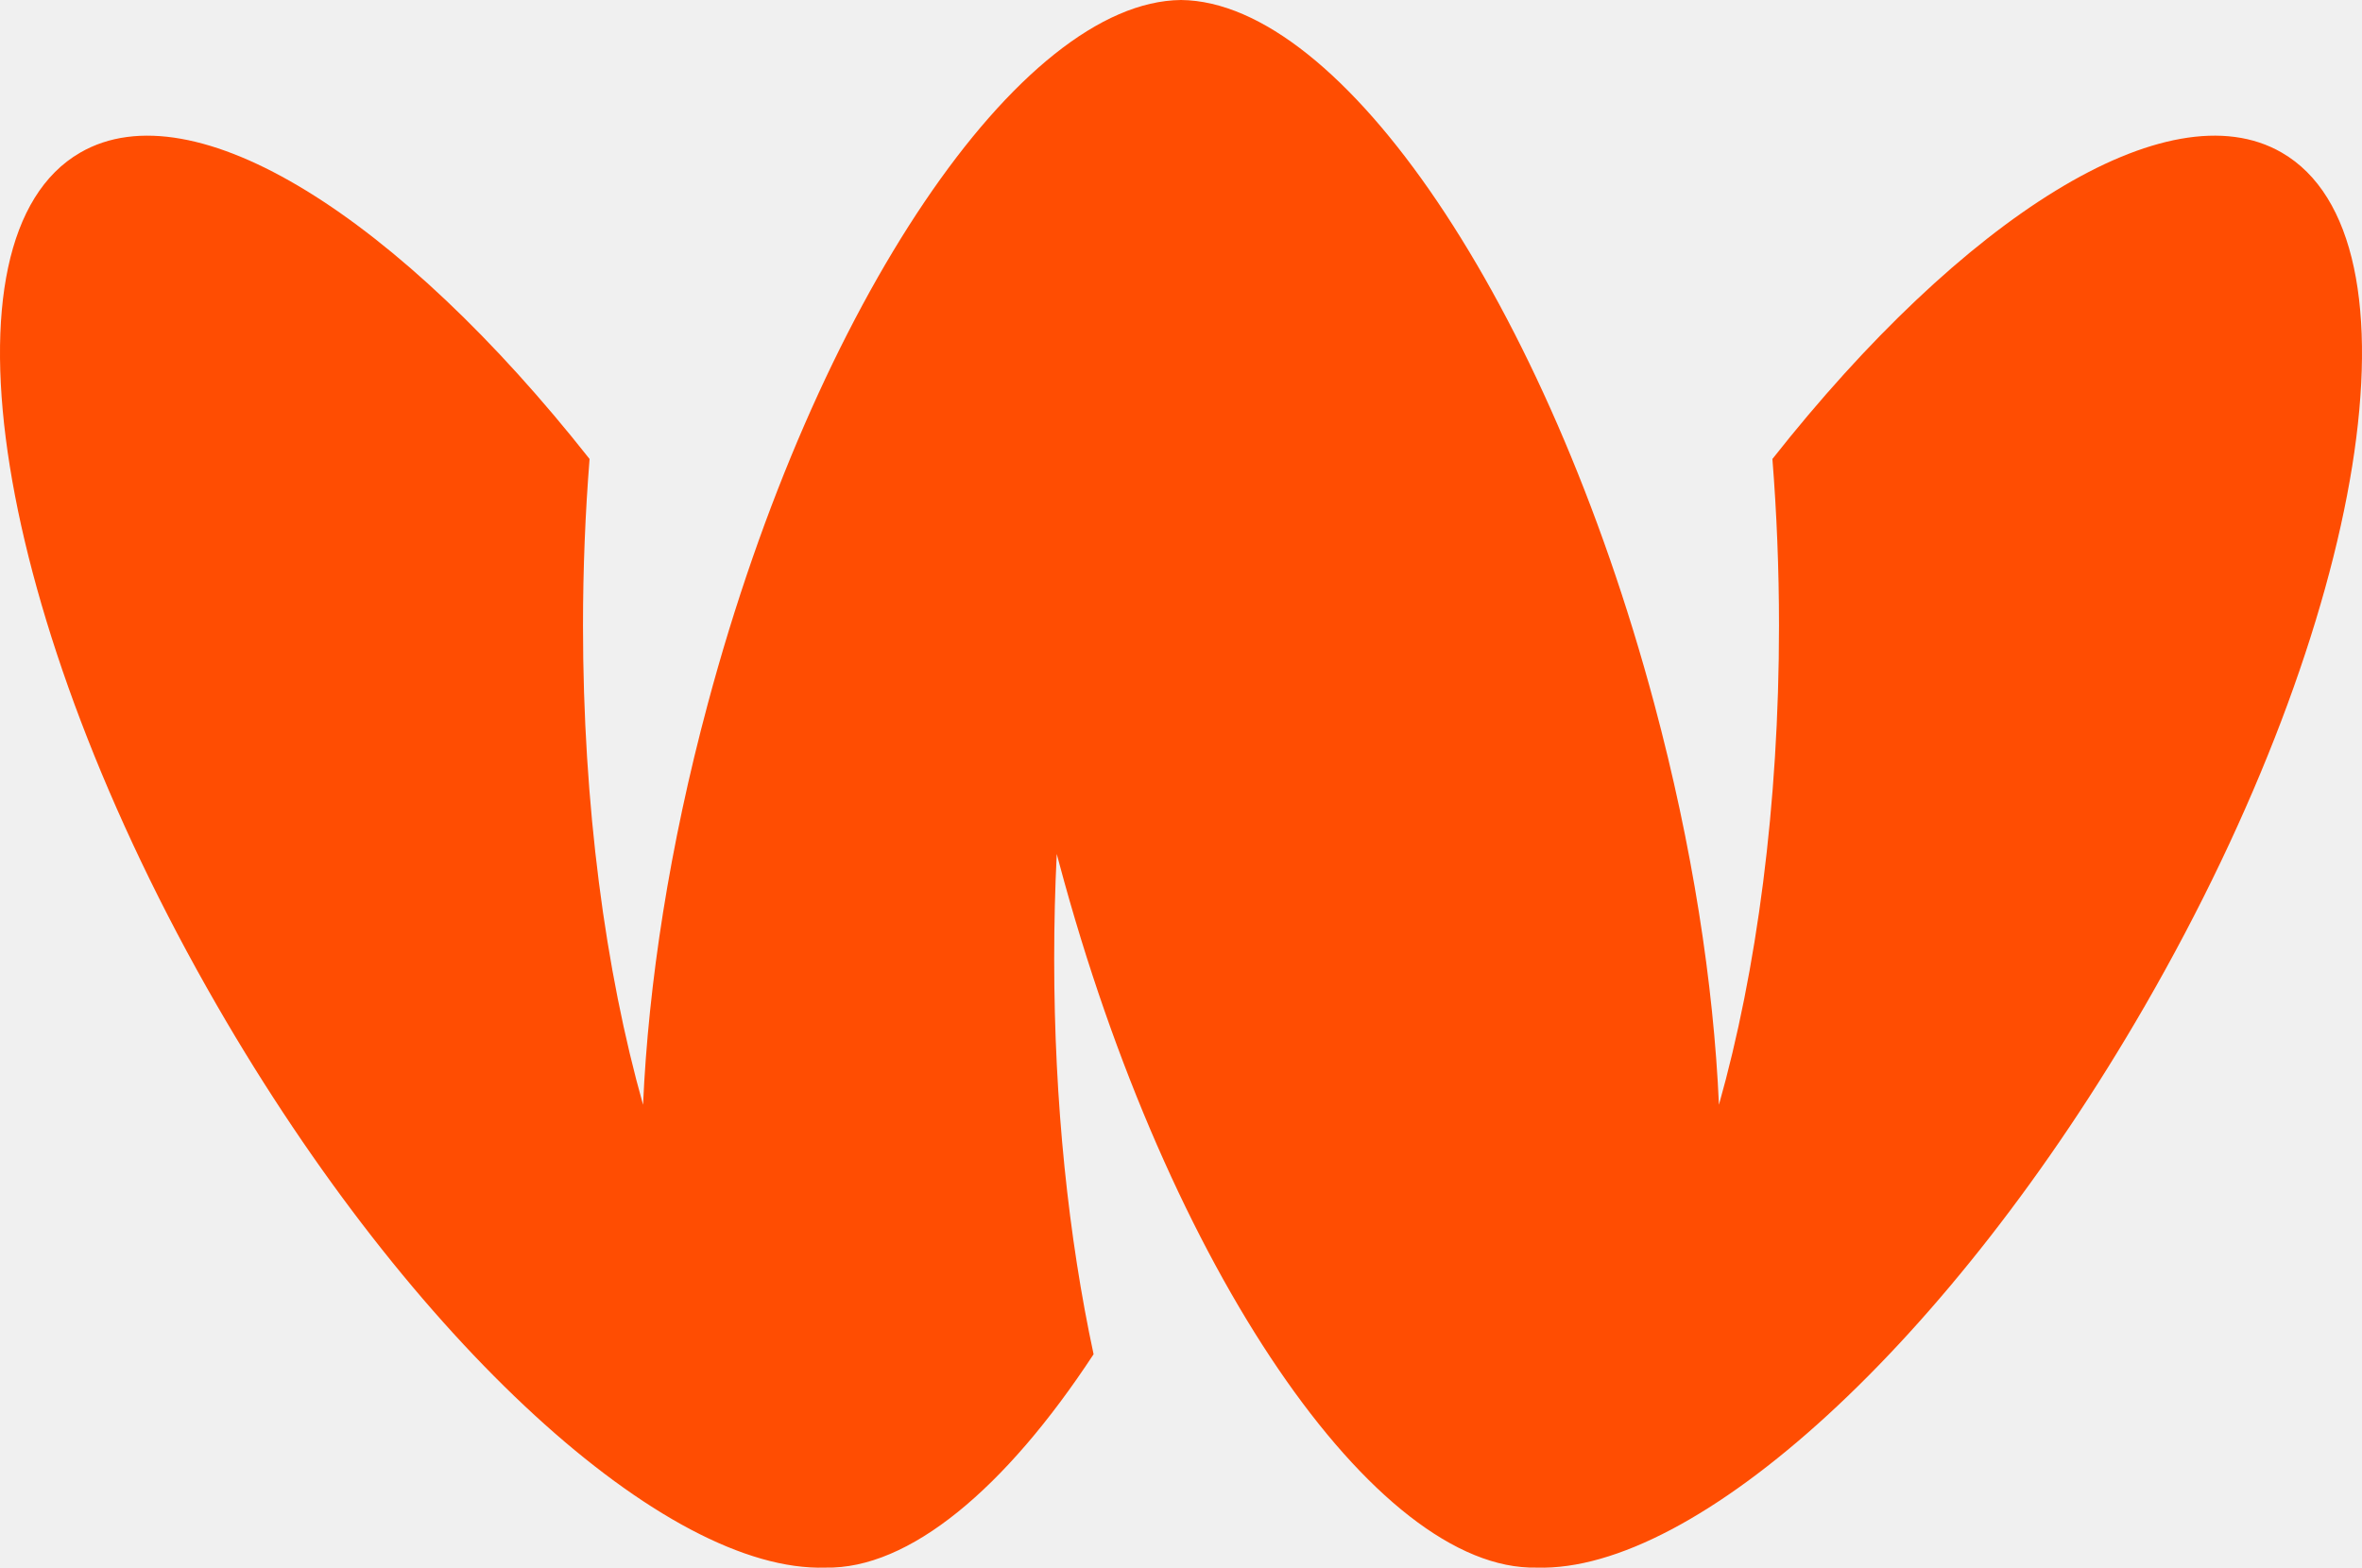
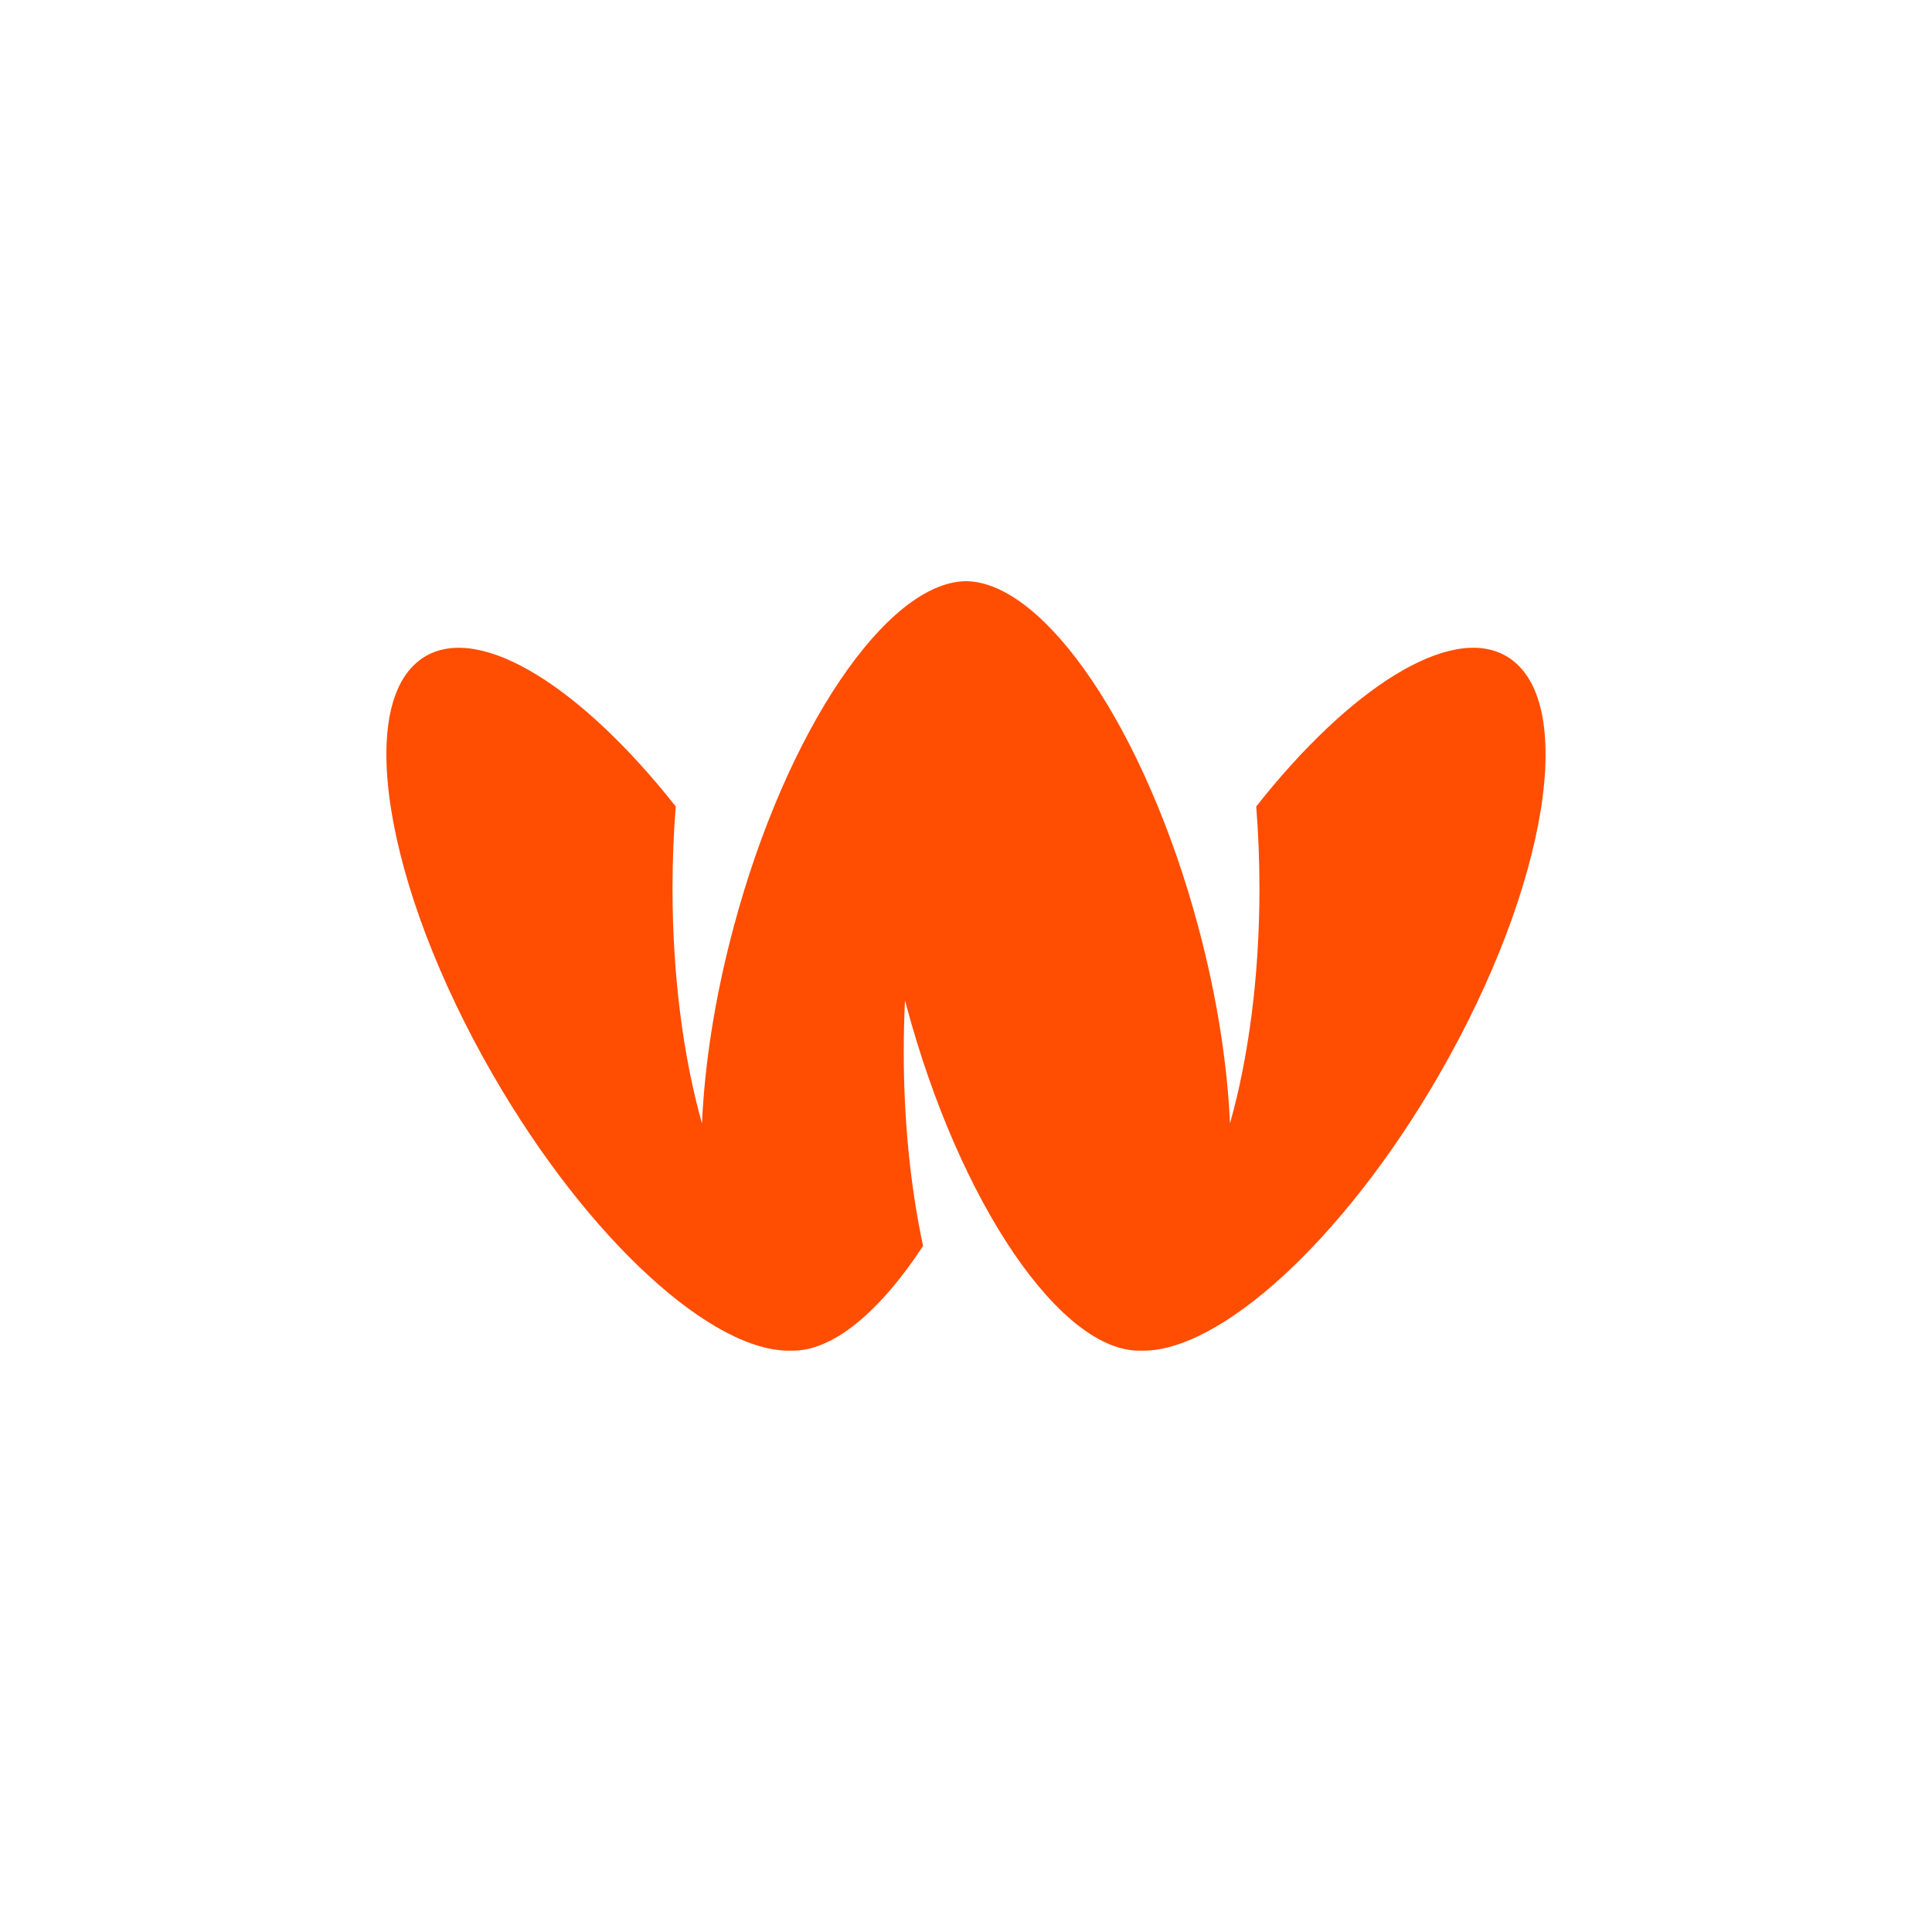
- <svg xmlns="http://www.w3.org/2000/svg" width="119" height="79" viewBox="0 0 119 79" fill="none">
-   <path fill-rule="evenodd" clip-rule="evenodd" d="M4.043 7.69C9.781 4.374 20.118 10.976 29.703 23.129C29.488 25.839 29.372 28.651 29.372 31.533C29.372 40.573 30.498 48.921 32.398 55.673C32.669 49.549 33.735 42.642 35.656 35.481C41.084 15.203 51.417 0.082 59.502 0C67.587 0.082 77.915 15.199 83.348 35.481C85.265 42.642 86.331 49.549 86.602 55.673C88.506 48.921 89.628 40.573 89.628 31.533C89.628 28.651 89.511 25.843 89.296 23.129C98.881 10.971 109.219 4.374 114.957 7.69C122.38 11.978 119.293 31.223 108.066 50.68C98.245 67.707 85.441 79.245 77.421 78.996C69.306 79.172 58.844 63.969 53.369 43.519L53.24 43.033C53.154 44.771 53.111 46.538 53.111 48.336C53.111 55.57 53.833 62.361 55.096 68.244C50.643 75.031 45.795 79.086 41.583 78.996C33.563 79.25 20.763 67.707 10.937 50.68C-0.294 31.223 -3.38 11.978 4.043 7.69Z" fill="#FF4D02" />
+ <svg xmlns="http://www.w3.org/2000/svg" width="512" height="512" viewBox="0 0 160 160">
+   <rect width="160" height="160" fill="#FFFFFF" />
+   <g transform="translate(32 48.13) scale(0.8067)">
+     <path fill-rule="evenodd" clip-rule="evenodd" d="M4.043 7.69C9.781 4.374 20.118 10.976 29.703 23.129C29.488 25.839 29.372 28.651 29.372 31.533C29.372 40.573 30.498 48.921 32.398 55.673C32.669 49.549 33.735 42.642 35.656 35.481C41.084 15.203 51.417 0.082 59.502 0C67.587 0.082 77.915 15.199 83.348 35.481C85.265 42.642 86.331 49.549 86.602 55.673C88.506 48.921 89.628 40.573 89.628 31.533C89.628 28.651 89.511 25.843 89.296 23.129C98.881 10.971 109.219 4.374 114.957 7.69C122.38 11.978 119.293 31.223 108.066 50.68C98.245 67.707 85.441 79.245 77.421 78.996C69.306 79.172 58.844 63.969 53.369 43.519L53.24 43.033C53.154 44.771 53.111 46.538 53.111 48.336C53.111 55.57 53.833 62.361 55.096 68.244C50.643 75.031 45.795 79.086 41.583 78.996C33.563 79.25 20.763 67.707 10.937 50.68C-0.294 31.223 -3.38 11.978 4.043 7.69Z" fill="#FF4D02" />
+   </g>
</svg>
